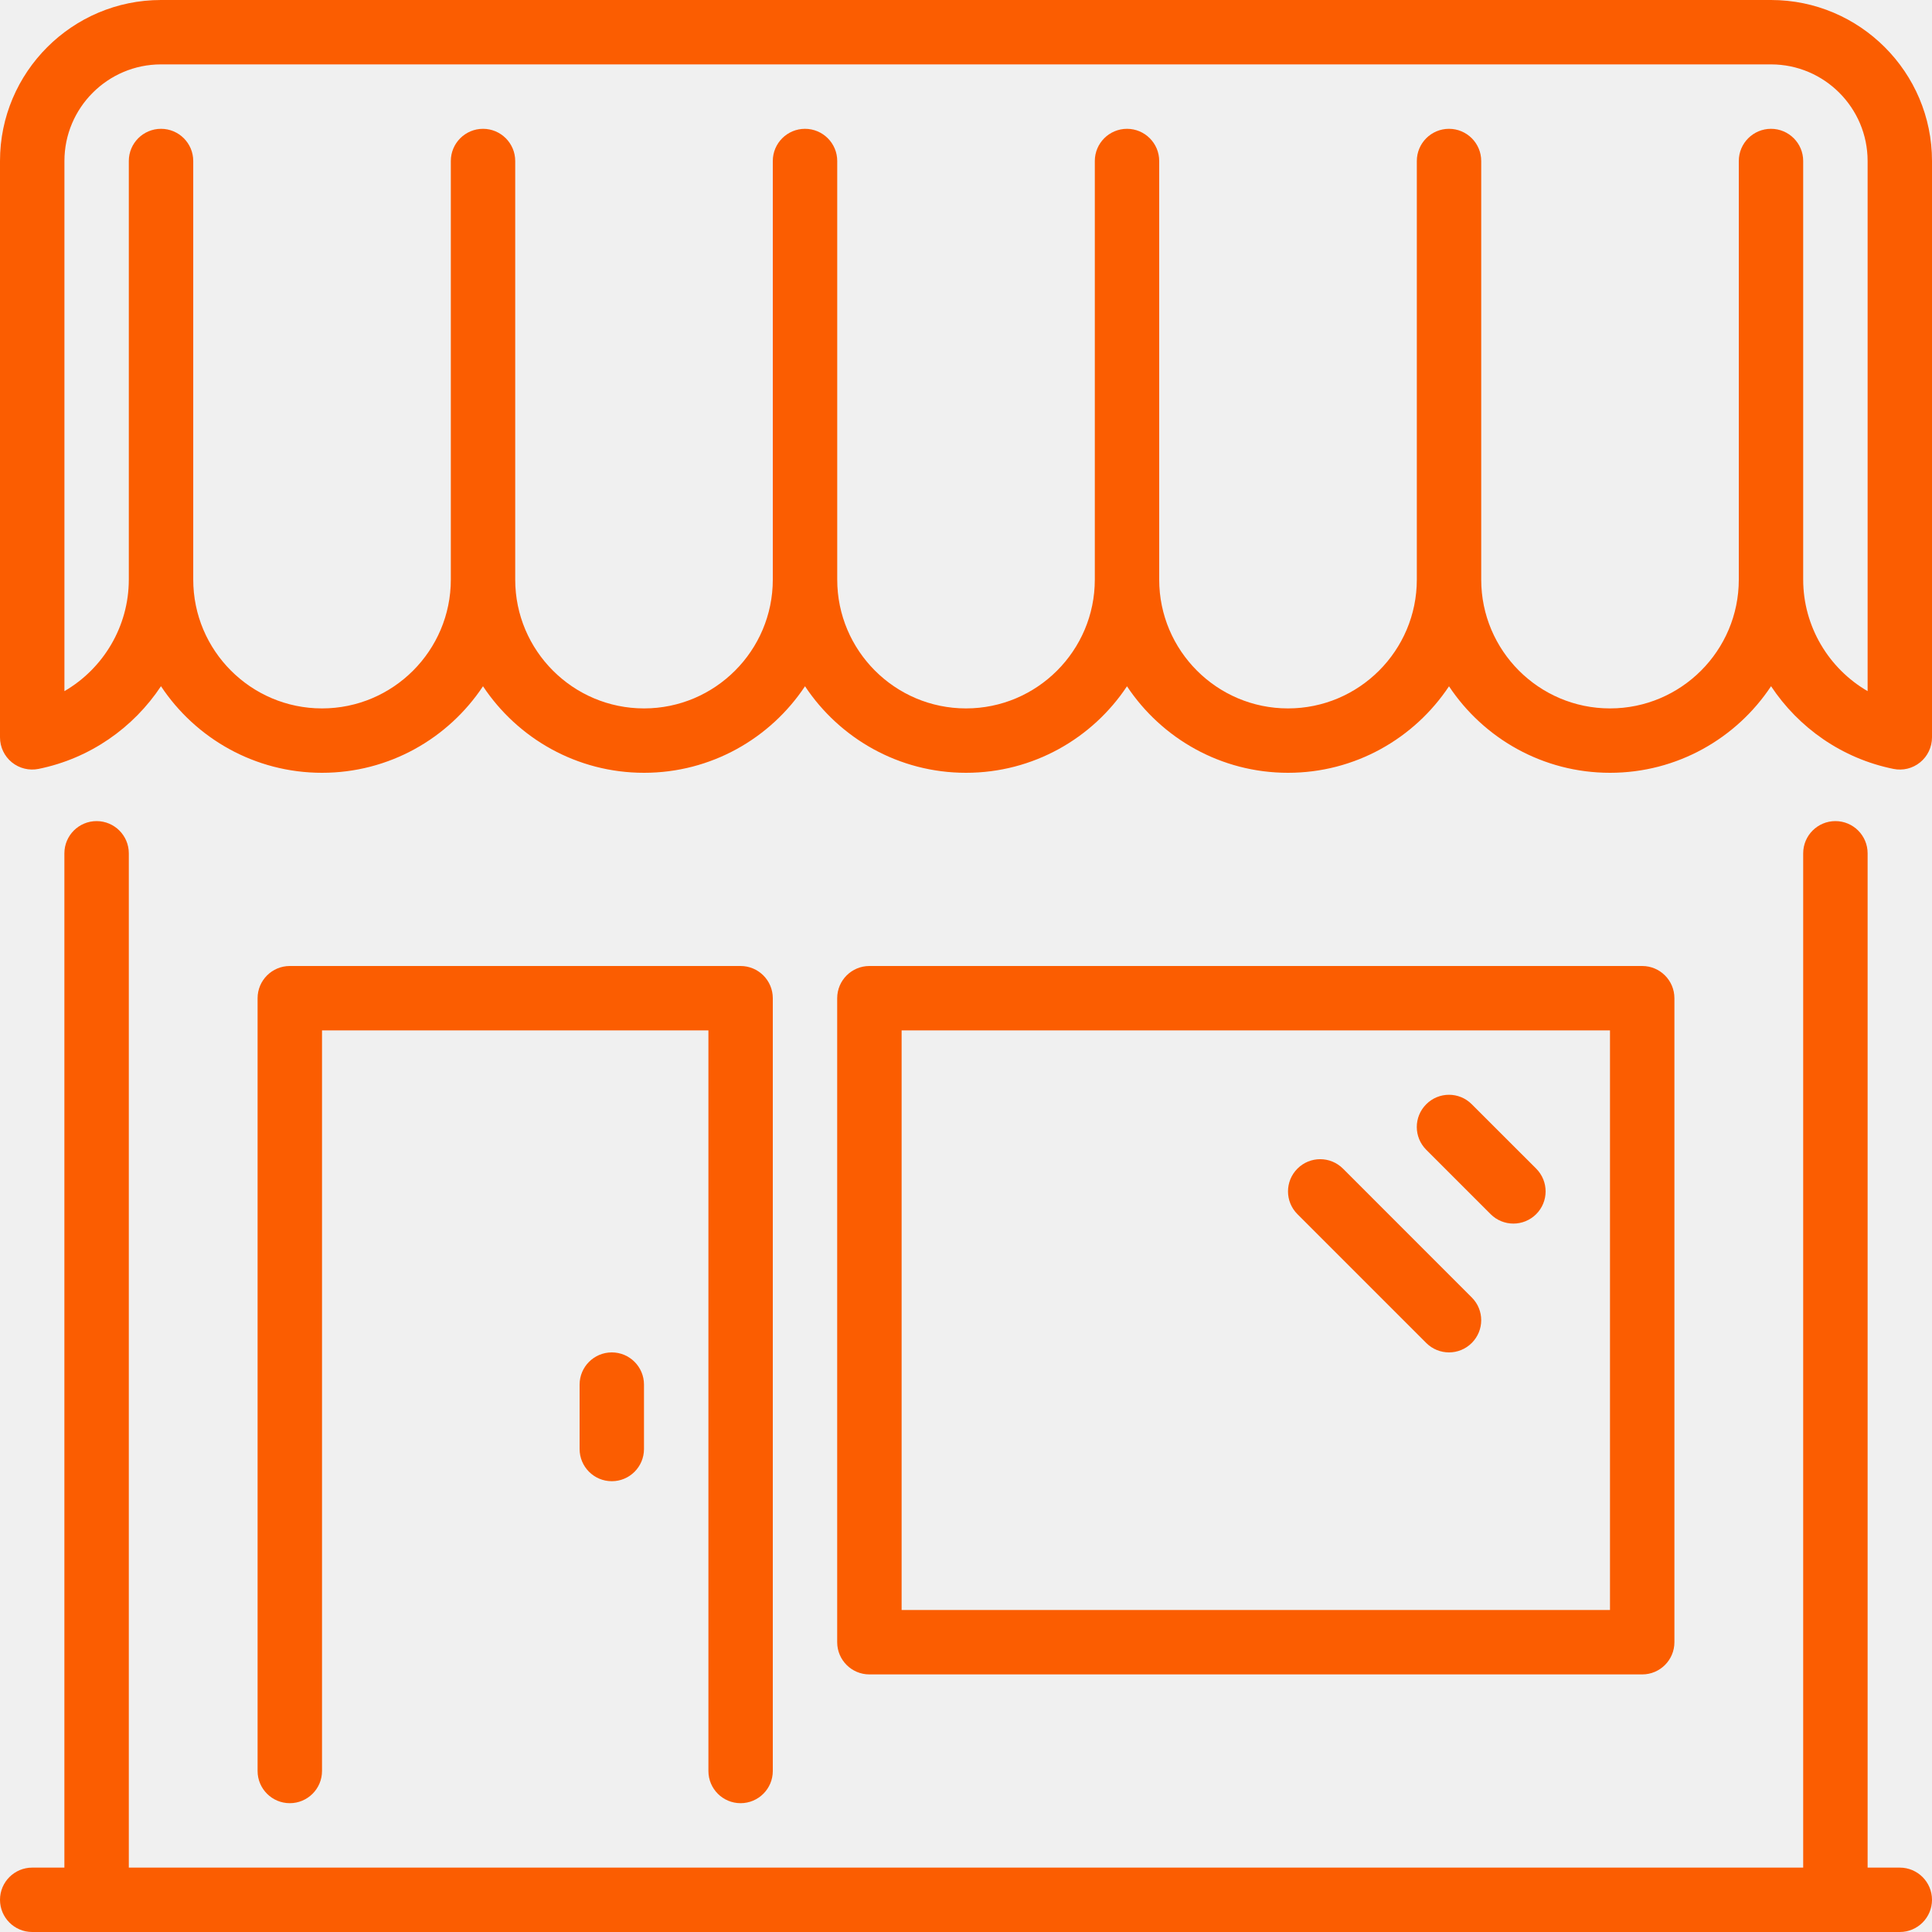
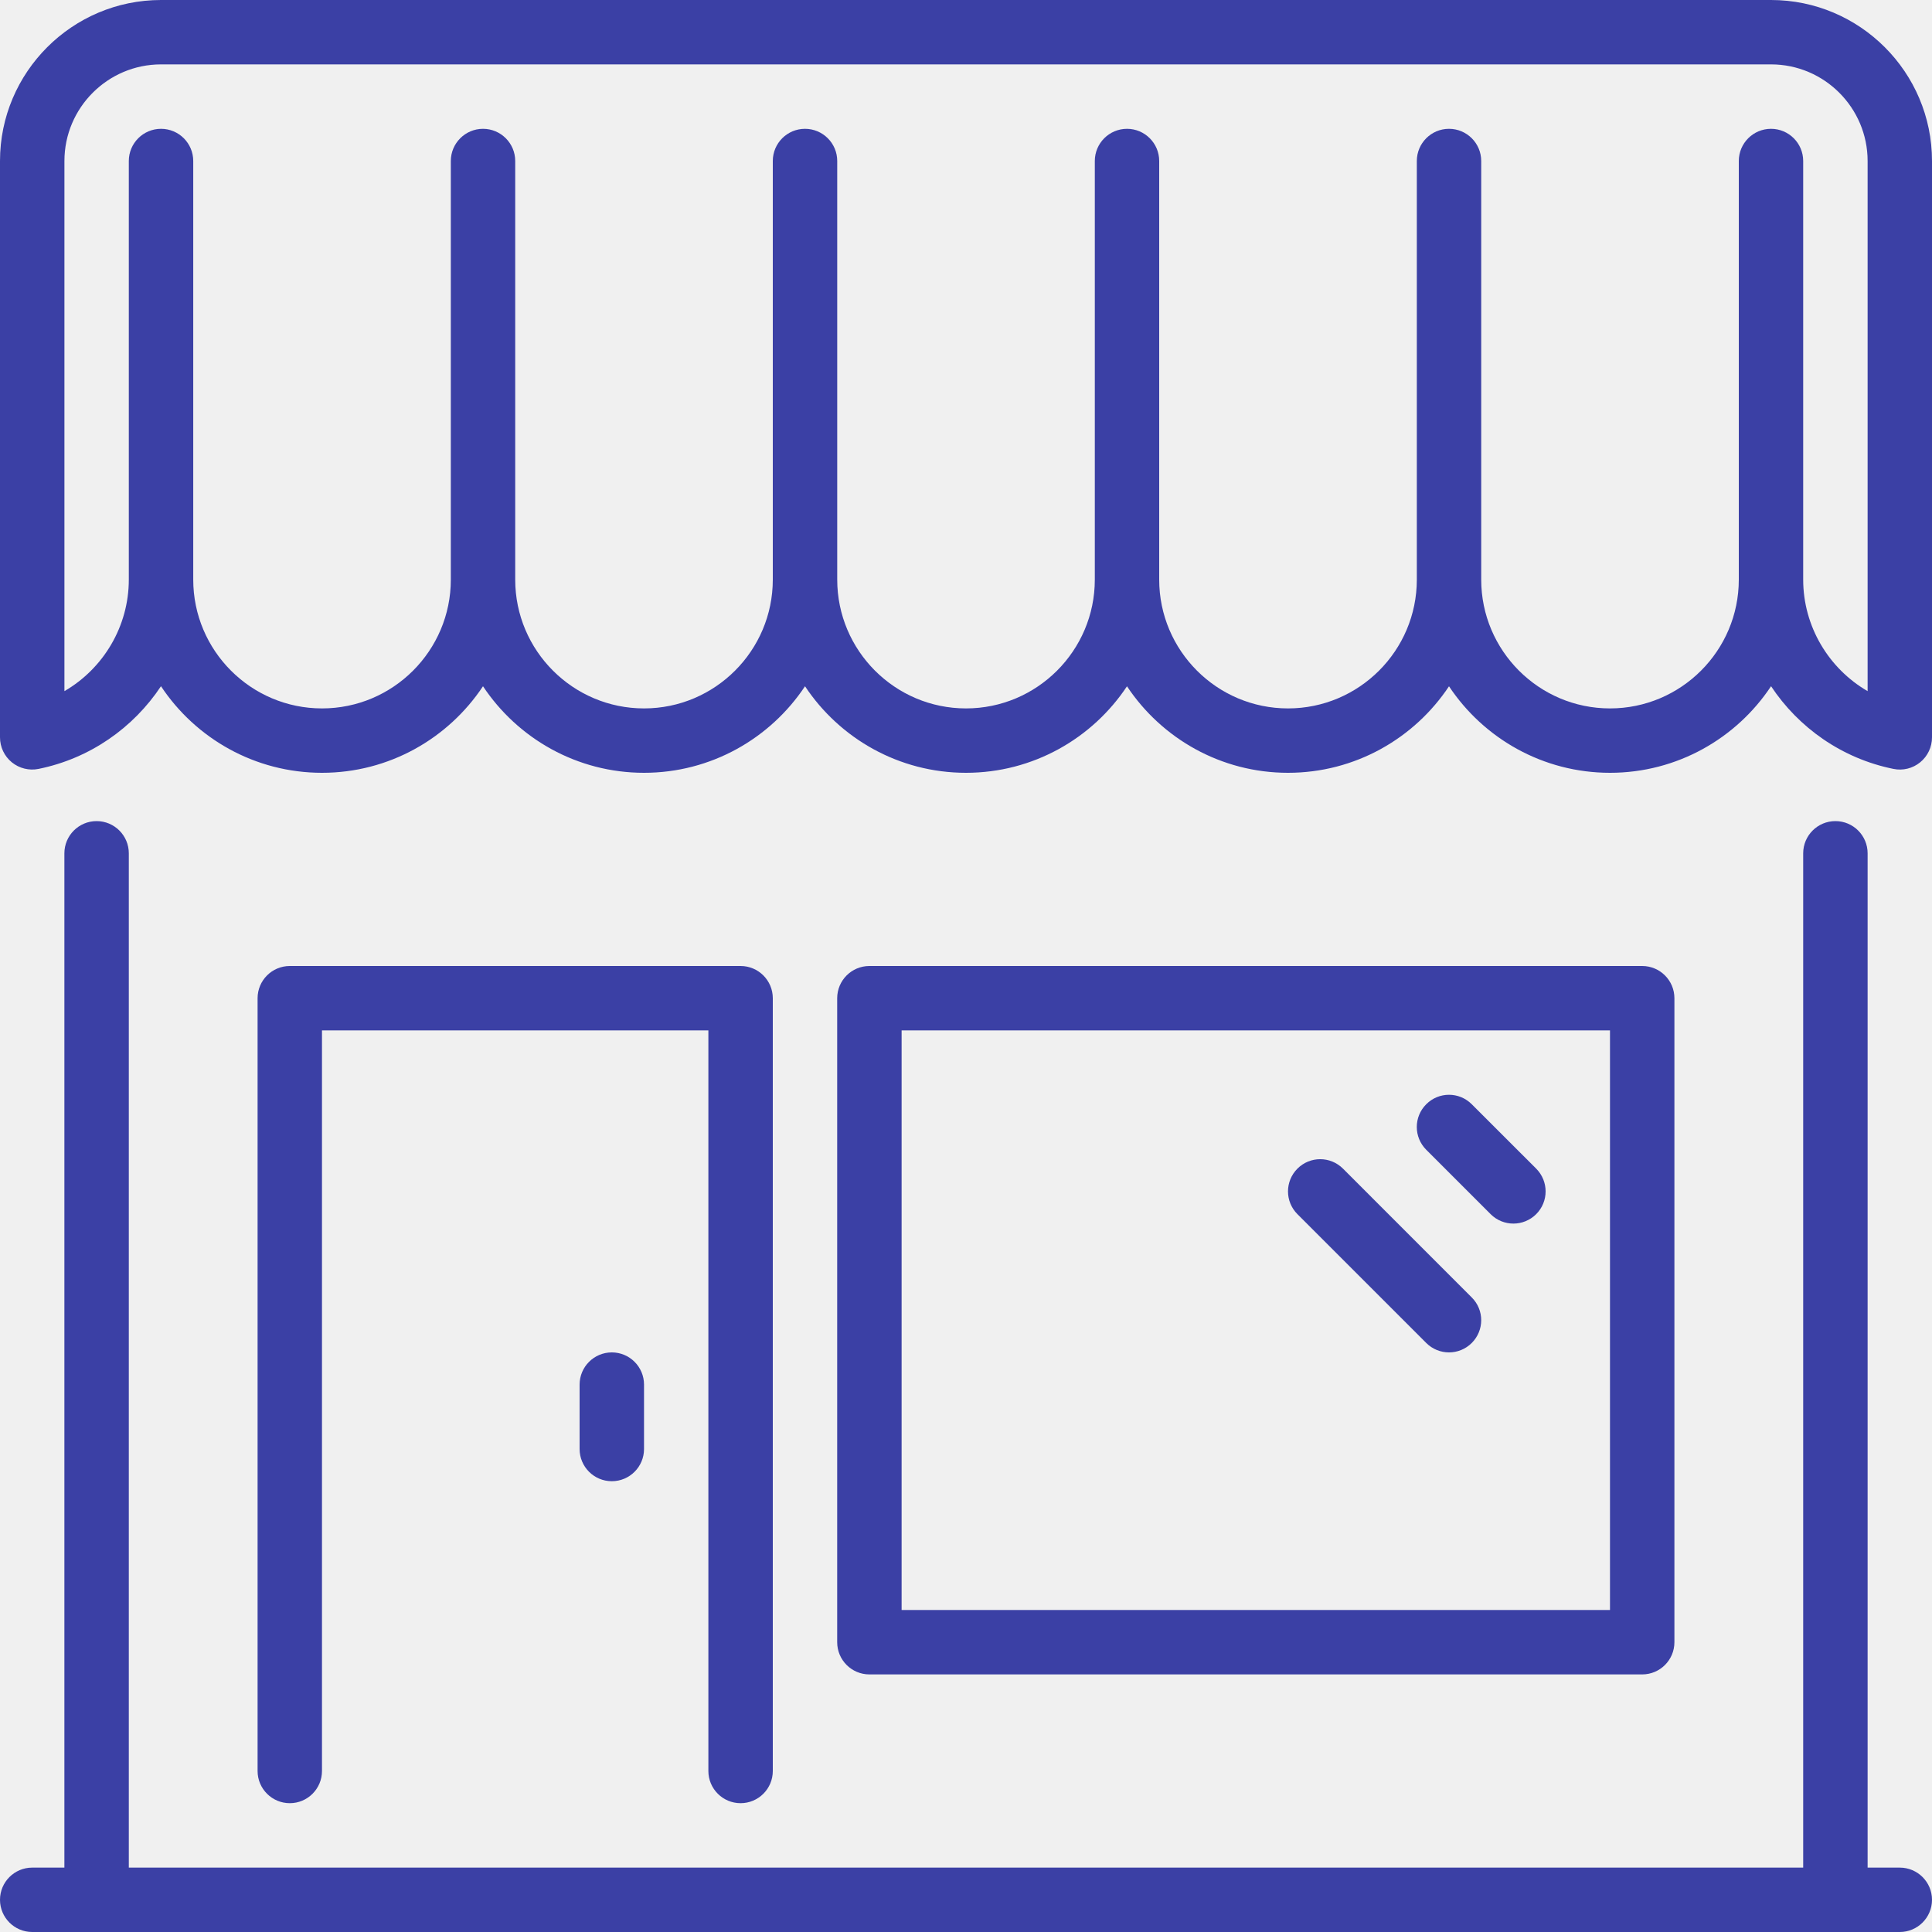
<svg xmlns="http://www.w3.org/2000/svg" width="49" height="49" viewBox="0 0 49 49" fill="none">
-   <g clip-path="url(#clip0_7_334)">
-     <path d="M14.7 35.117V36.75C14.7 37.201 15.066 37.567 15.517 37.567C15.967 37.567 16.333 37.201 16.333 36.75V35.117C16.333 34.666 15.967 34.3 15.517 34.3C15.066 34.3 14.7 34.666 14.7 35.117Z" fill="#FB5D01" />
-     <path d="M48.183 47.367H47.367V21.642C47.367 21.191 47.001 20.825 46.55 20.825C46.099 20.825 45.733 21.191 45.733 21.642V47.367H3.267V21.642C3.267 21.191 2.901 20.825 2.45 20.825C1.999 20.825 1.633 21.191 1.633 21.642V47.367H0.817C0.366 47.367 0 47.733 0 48.183C0 48.634 0.366 49 0.817 49H48.183C48.634 49 49 48.634 49 48.183C49 47.733 48.634 47.367 48.183 47.367Z" fill="#FB5D01" />
-     <path d="M18.783 45.733C19.234 45.733 19.6 45.367 19.6 44.917V25.317C19.6 24.866 19.234 24.5 18.783 24.5H7.35C6.899 24.5 6.533 24.866 6.533 25.317V44.917C6.533 45.367 6.899 45.733 7.35 45.733C7.801 45.733 8.167 45.367 8.167 44.917V26.133H17.967V44.917C17.967 45.367 18.332 45.733 18.783 45.733Z" fill="#FB5D01" />
-     <path d="M34.061 29.639C33.741 29.32 33.225 29.32 32.906 29.639C32.587 29.959 32.587 30.475 32.906 30.794L36.173 34.061C36.332 34.22 36.541 34.3 36.75 34.3C36.959 34.3 37.168 34.22 37.327 34.061C37.647 33.741 37.647 33.225 37.327 32.906L34.061 29.639Z" fill="#FB5D01" />
-     <path d="M44.917 0H4.083C1.832 0 0 1.832 0 4.083V18.701C0 18.947 0.11 19.179 0.3 19.334C0.489 19.488 0.74 19.55 0.979 19.501C2.283 19.236 3.383 18.458 4.083 17.404C4.96 18.727 6.464 19.6 8.167 19.6C9.869 19.6 11.371 18.728 12.25 17.405C13.129 18.728 14.632 19.6 16.334 19.6C18.035 19.6 19.538 18.728 20.417 17.405C21.295 18.728 22.798 19.6 24.5 19.6C26.202 19.6 27.705 18.728 28.583 17.406C29.462 18.728 30.965 19.6 32.667 19.6C34.369 19.6 35.871 18.728 36.75 17.406C37.629 18.728 39.132 19.6 40.834 19.6C42.536 19.6 44.04 18.727 44.918 17.404C45.617 18.458 46.717 19.237 48.021 19.501C48.262 19.551 48.51 19.489 48.7 19.334C48.89 19.179 49 18.947 49 18.701V4.083C49 1.832 47.168 0 44.917 0ZM47.367 17.529C46.381 16.957 45.733 15.888 45.733 14.7V4.083C45.733 3.633 45.367 3.267 44.917 3.267C44.466 3.267 44.1 3.633 44.1 4.083V14.7C44.1 16.502 42.635 17.967 40.833 17.967C39.032 17.967 37.567 16.502 37.567 14.7V4.083C37.567 3.633 37.201 3.267 36.75 3.267C36.299 3.267 35.934 3.633 35.934 4.083V14.7C35.934 16.502 34.468 17.967 32.667 17.967C30.865 17.967 29.4 16.502 29.4 14.7V4.083C29.4 3.633 29.034 3.267 28.584 3.267C28.133 3.267 27.767 3.633 27.767 4.083V14.7C27.767 16.502 26.302 17.967 24.5 17.967C22.699 17.967 21.234 16.502 21.234 14.7V4.083C21.234 3.633 20.868 3.267 20.417 3.267C19.966 3.267 19.6 3.633 19.6 4.083V14.7C19.6 16.502 18.135 17.967 16.334 17.967C14.532 17.967 13.067 16.502 13.067 14.7V4.083C13.067 3.633 12.701 3.267 12.251 3.267C11.8 3.267 11.434 3.633 11.434 4.083V14.7C11.434 16.502 9.969 17.967 8.167 17.967C6.366 17.967 4.901 16.502 4.901 14.7V4.083C4.901 3.633 4.535 3.267 4.084 3.267C3.633 3.267 3.267 3.633 3.267 4.083V14.7C3.267 15.888 2.62 16.957 1.634 17.529V4.083C1.634 2.733 2.733 1.633 4.084 1.633H44.917C46.268 1.633 47.367 2.733 47.367 4.083V17.529H47.367Z" fill="#FB5D01" />
-     <path d="M41.65 42.467C42.101 42.467 42.467 42.101 42.467 41.65V25.317C42.467 24.866 42.101 24.5 41.65 24.5H22.05C21.599 24.5 21.233 24.866 21.233 25.317V41.65C21.233 42.101 21.599 42.467 22.05 42.467H41.65ZM22.867 26.133H40.833V40.833H22.867V26.133Z" fill="#FB5D01" />
-     <path d="M37.327 28.006C37.008 27.686 36.492 27.686 36.173 28.006C35.853 28.325 35.853 28.841 36.173 29.161L37.806 30.794C37.965 30.953 38.174 31.033 38.383 31.033C38.593 31.033 38.801 30.953 38.961 30.794C39.28 30.475 39.28 29.959 38.961 29.639L37.327 28.006Z" fill="#FB5D01" />
+   <g clip-path="url(#clip0_15_342)">
+     <path d="M14.7 35.117V36.75C14.7 37.201 15.066 37.567 15.517 37.567C15.968 37.567 16.334 37.201 16.334 36.75V35.117C16.334 34.666 15.968 34.3 15.517 34.3C15.066 34.3 14.7 34.666 14.7 35.117Z" fill="#3B40A5" />
+     <path d="M48.183 47.367H47.367V21.642C47.367 21.191 47.001 20.825 46.55 20.825C46.099 20.825 45.733 21.191 45.733 21.642V47.367H3.267V21.642C3.267 21.191 2.901 20.825 2.45 20.825C1.999 20.825 1.633 21.191 1.633 21.642V47.367H0.817C0.366 47.367 0 47.733 0 48.183C0 48.634 0.366 49 0.817 49H48.183C48.634 49 49 48.634 49 48.183C49 47.733 48.634 47.367 48.183 47.367Z" fill="#3B40A5" />
+     <path d="M18.783 45.733C19.234 45.733 19.6 45.367 19.6 44.917V25.317C19.6 24.866 19.234 24.5 18.783 24.5H7.35C6.899 24.5 6.533 24.866 6.533 25.317V44.917C6.533 45.367 6.899 45.733 7.35 45.733C7.801 45.733 8.166 45.367 8.166 44.917V26.133H17.966V44.917C17.966 45.367 18.332 45.733 18.783 45.733Z" fill="#3B40A5" />
+     <path d="M34.061 29.639C33.741 29.32 33.225 29.32 32.906 29.639C32.587 29.959 32.587 30.475 32.906 30.794L36.173 34.061C36.332 34.22 36.541 34.3 36.75 34.3C36.959 34.3 37.168 34.22 37.327 34.061C37.647 33.741 37.647 33.225 37.327 32.906L34.061 29.639Z" fill="#3B40A5" />
+     <path d="M44.917 0H4.083C1.832 0 0 1.832 0 4.083V18.701C0 18.947 0.11 19.179 0.3 19.334C0.489 19.488 0.74 19.55 0.979 19.501C2.283 19.236 3.383 18.458 4.083 17.404C4.96 18.727 6.464 19.6 8.167 19.6C9.869 19.6 11.371 18.728 12.25 17.405C13.129 18.728 14.632 19.6 16.334 19.6C18.035 19.6 19.538 18.728 20.417 17.405C21.295 18.728 22.798 19.6 24.5 19.6C26.202 19.6 27.705 18.728 28.583 17.406C29.462 18.728 30.965 19.6 32.667 19.6C34.369 19.6 35.871 18.728 36.75 17.406C37.629 18.728 39.132 19.6 40.834 19.6C42.536 19.6 44.04 18.727 44.918 17.404C45.617 18.458 46.717 19.237 48.021 19.501C48.262 19.551 48.51 19.489 48.7 19.334C48.89 19.179 49 18.947 49 18.701V4.083C49 1.832 47.168 0 44.917 0ZM47.367 17.529C46.381 16.957 45.733 15.888 45.733 14.7V4.083C45.733 3.633 45.367 3.267 44.917 3.267C44.466 3.267 44.1 3.633 44.1 4.083V14.7C44.1 16.502 42.635 17.967 40.833 17.967C39.032 17.967 37.567 16.502 37.567 14.7V4.083C37.567 3.633 37.201 3.267 36.75 3.267C36.299 3.267 35.934 3.633 35.934 4.083V14.7C35.934 16.502 34.468 17.967 32.667 17.967C30.865 17.967 29.4 16.502 29.4 14.7V4.083C29.4 3.633 29.034 3.267 28.584 3.267C28.133 3.267 27.767 3.633 27.767 4.083V14.7C27.767 16.502 26.302 17.967 24.5 17.967C22.699 17.967 21.234 16.502 21.234 14.7V4.083C21.234 3.633 20.868 3.267 20.417 3.267C19.966 3.267 19.6 3.633 19.6 4.083V14.7C19.6 16.502 18.135 17.967 16.334 17.967C14.532 17.967 13.067 16.502 13.067 14.7V4.083C13.067 3.633 12.701 3.267 12.251 3.267C11.8 3.267 11.434 3.633 11.434 4.083V14.7C11.434 16.502 9.969 17.967 8.167 17.967C6.366 17.967 4.901 16.502 4.901 14.7V4.083C4.901 3.633 4.535 3.267 4.084 3.267C3.633 3.267 3.267 3.633 3.267 4.083V14.7C3.267 15.888 2.62 16.957 1.634 17.529V4.083C1.634 2.733 2.733 1.633 4.084 1.633H44.917C46.268 1.633 47.367 2.733 47.367 4.083V17.529H47.367Z" fill="#3B40A5" />
+     <path d="M41.65 42.467C42.101 42.467 42.467 42.101 42.467 41.65V25.317C42.467 24.866 42.101 24.5 41.65 24.5H22.05C21.599 24.5 21.233 24.866 21.233 25.317V41.65C21.233 42.101 21.599 42.467 22.05 42.467H41.65ZM22.867 26.133H40.833V40.833H22.867V26.133Z" fill="#3B40A5" />
+     <path d="M37.327 28.006C37.008 27.686 36.492 27.686 36.173 28.006C35.853 28.325 35.853 28.841 36.173 29.161L37.806 30.794C37.965 30.953 38.174 31.033 38.383 31.033C38.592 31.033 38.801 30.953 38.961 30.794C39.28 30.475 39.28 29.959 38.961 29.639L37.327 28.006Z" fill="#3B40A5" />
  </g>
  <defs>
-     <clipPath id="clip0_7_334">
+     <clipPath id="clip0_15_342">
      <rect width="49" height="49" fill="white" />
    </clipPath>
  </defs>
</svg>
